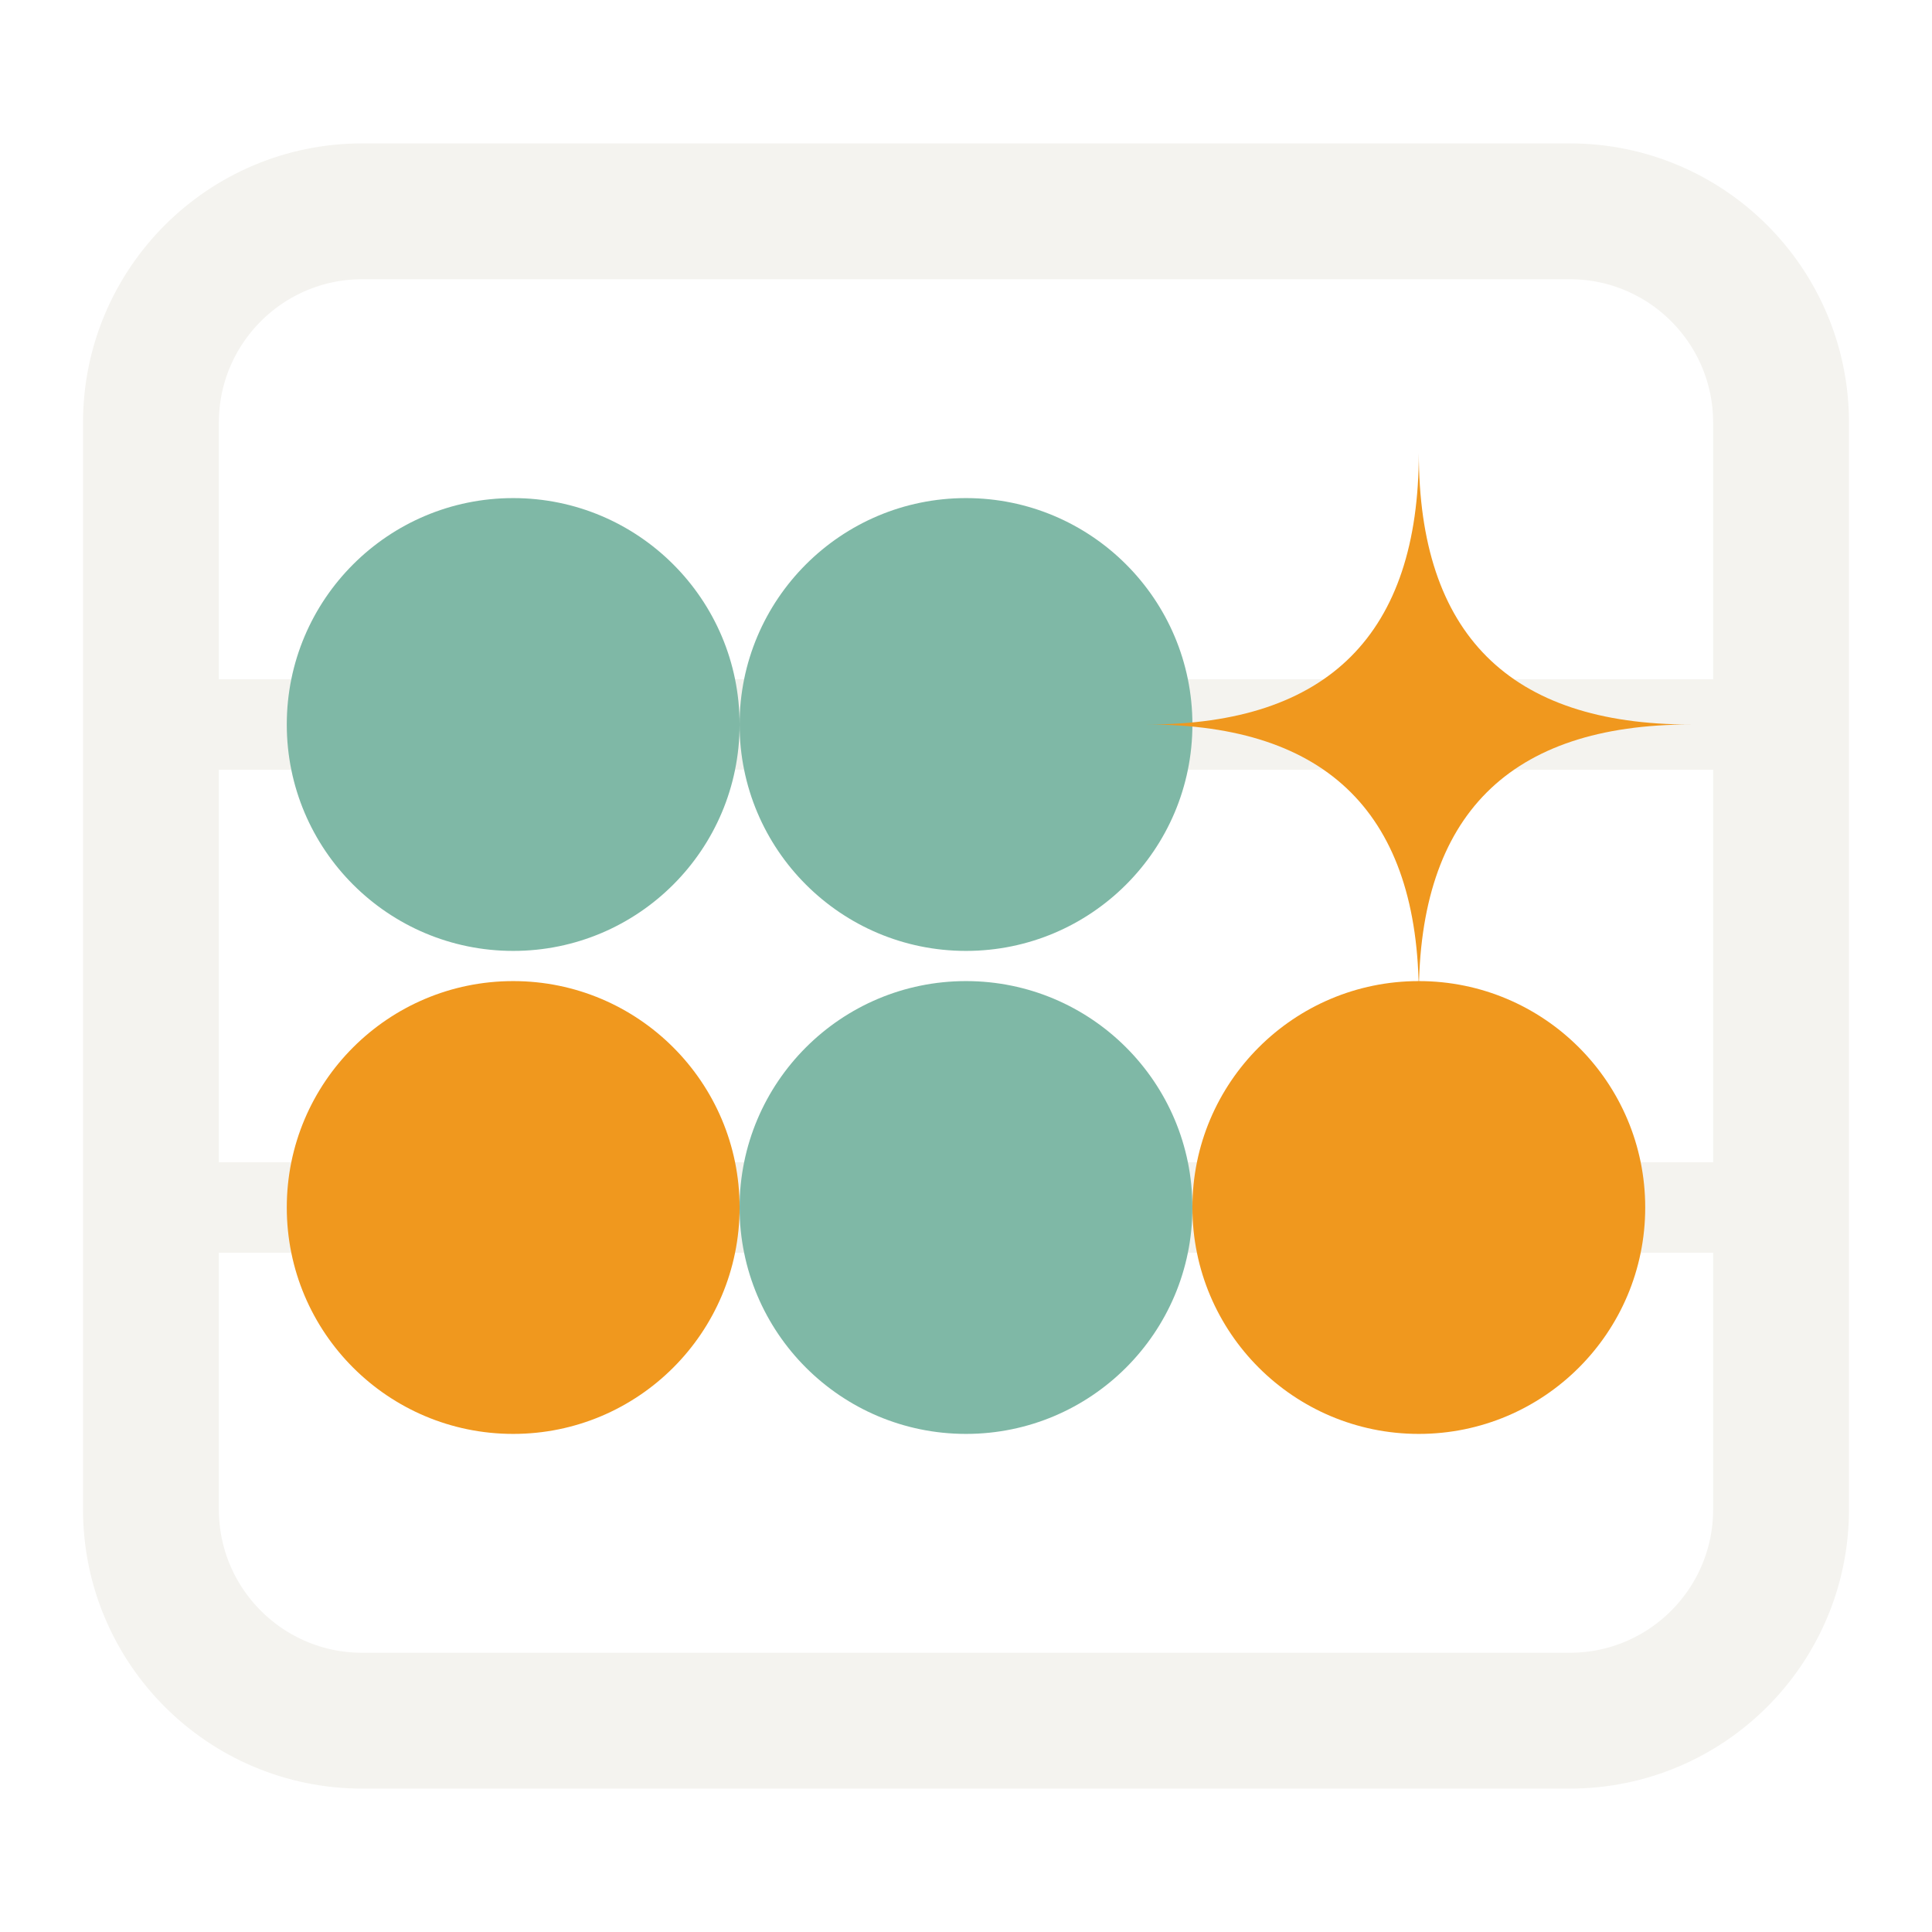
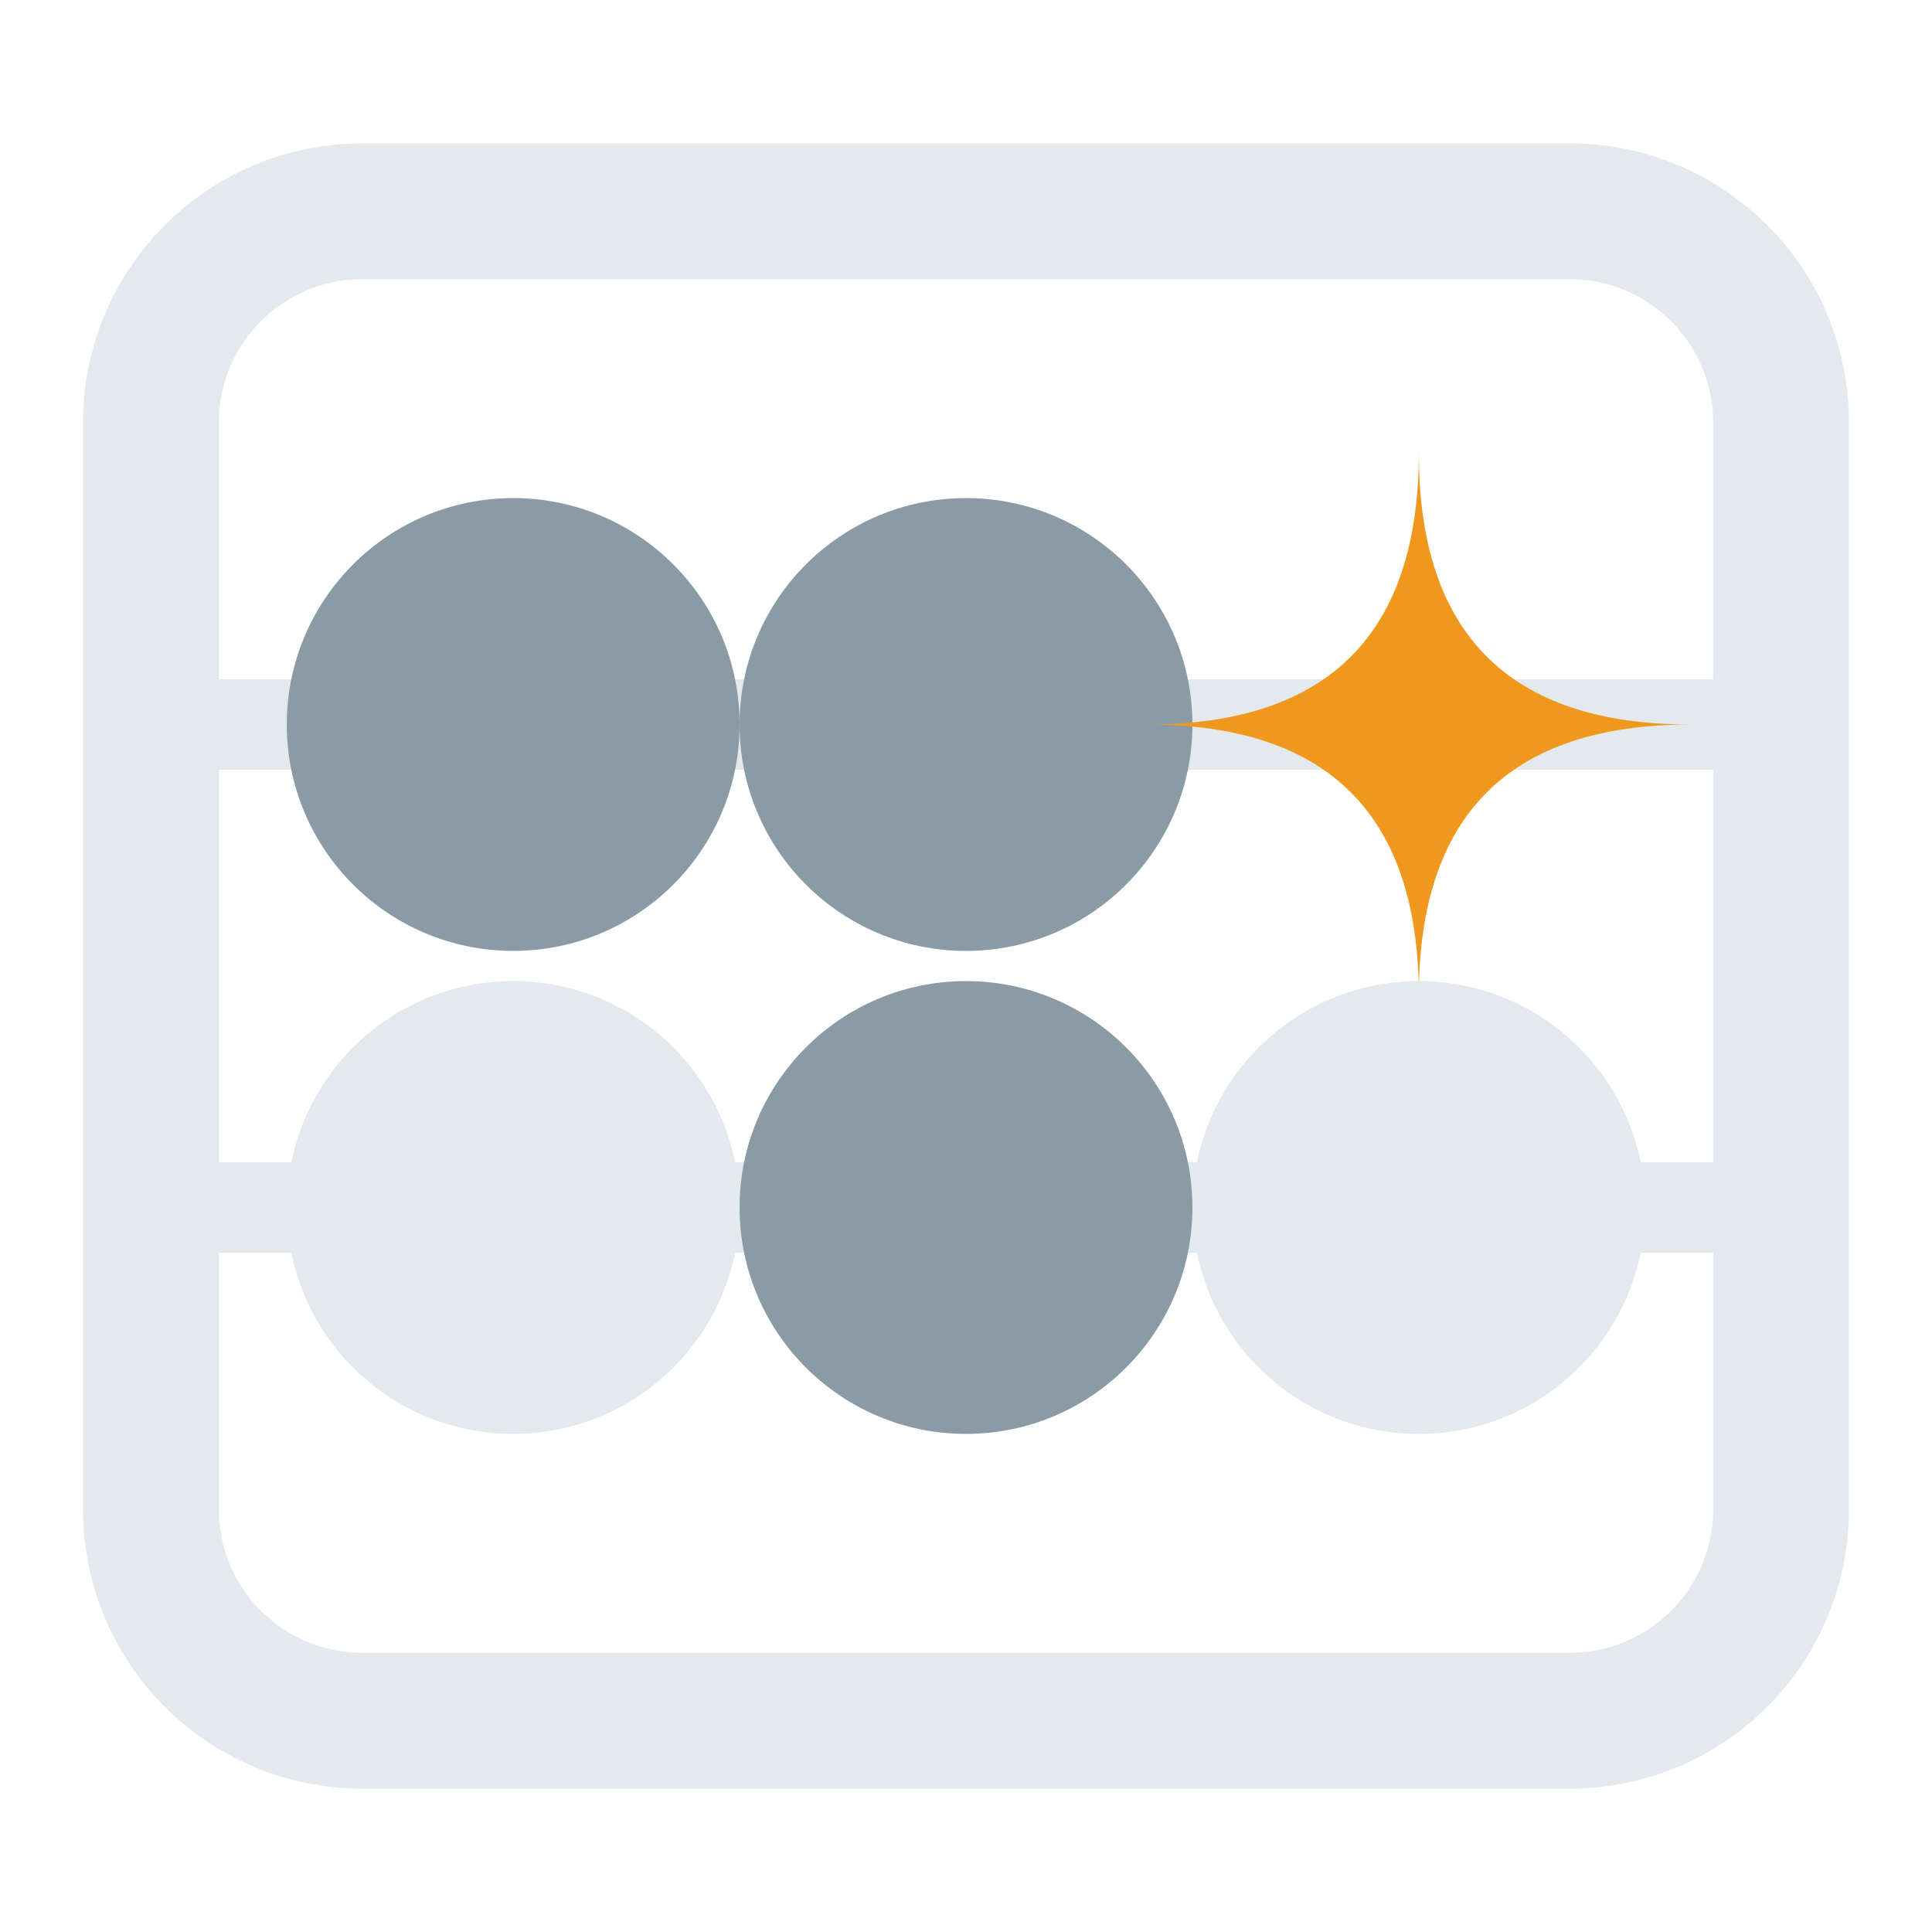
<svg xmlns="http://www.w3.org/2000/svg" viewBox="0 0 64 64" width="64" height="64">
-   <rect x="5" y="7" width="54" height="50" rx="7" fill="none" stroke="#F4F3EF" stroke-width="4.5" />
-   <path d="M5 24 H59 M5 40 H59" stroke="#F4F3EF" stroke-width="3" />
-   <circle cx="17" cy="24" r="7.5" fill="#7fb8a6" />
-   <circle cx="32" cy="24" r="7.5" fill="#7fb8a6" />
+   <rect x="5" y="7" width="54" height="50" rx="7" fill="none" stroke="#E3E9EC" stroke-width="4.5" />
+   <path d="M5 24 H59 M5 40 H59" stroke="#E3E9EC" stroke-width="3" />
+   <circle cx="17" cy="24" r="7.5" fill="#8B9BA6" />
+   <circle cx="32" cy="24" r="7.5" fill="#8B9BA6" />
  <path d="M47 15 Q47 24 56 24 Q47 24 47 33 Q47 24 38 24 Q47 24 47 15 Z" fill="#F0981E" />
-   <circle cx="17" cy="40" r="7.5" fill="#F0981E" />
-   <circle cx="32" cy="40" r="7.5" fill="#7fb8a6" />
-   <circle cx="47" cy="40" r="7.5" fill="#F0981E" />
+   <circle cx="17" cy="40" r="7.5" fill="#E3E9EC" />
+   <circle cx="32" cy="40" r="7.5" fill="#8B9BA6" />
+   <circle cx="47" cy="40" r="7.5" fill="#E3E9EC" />
</svg>
